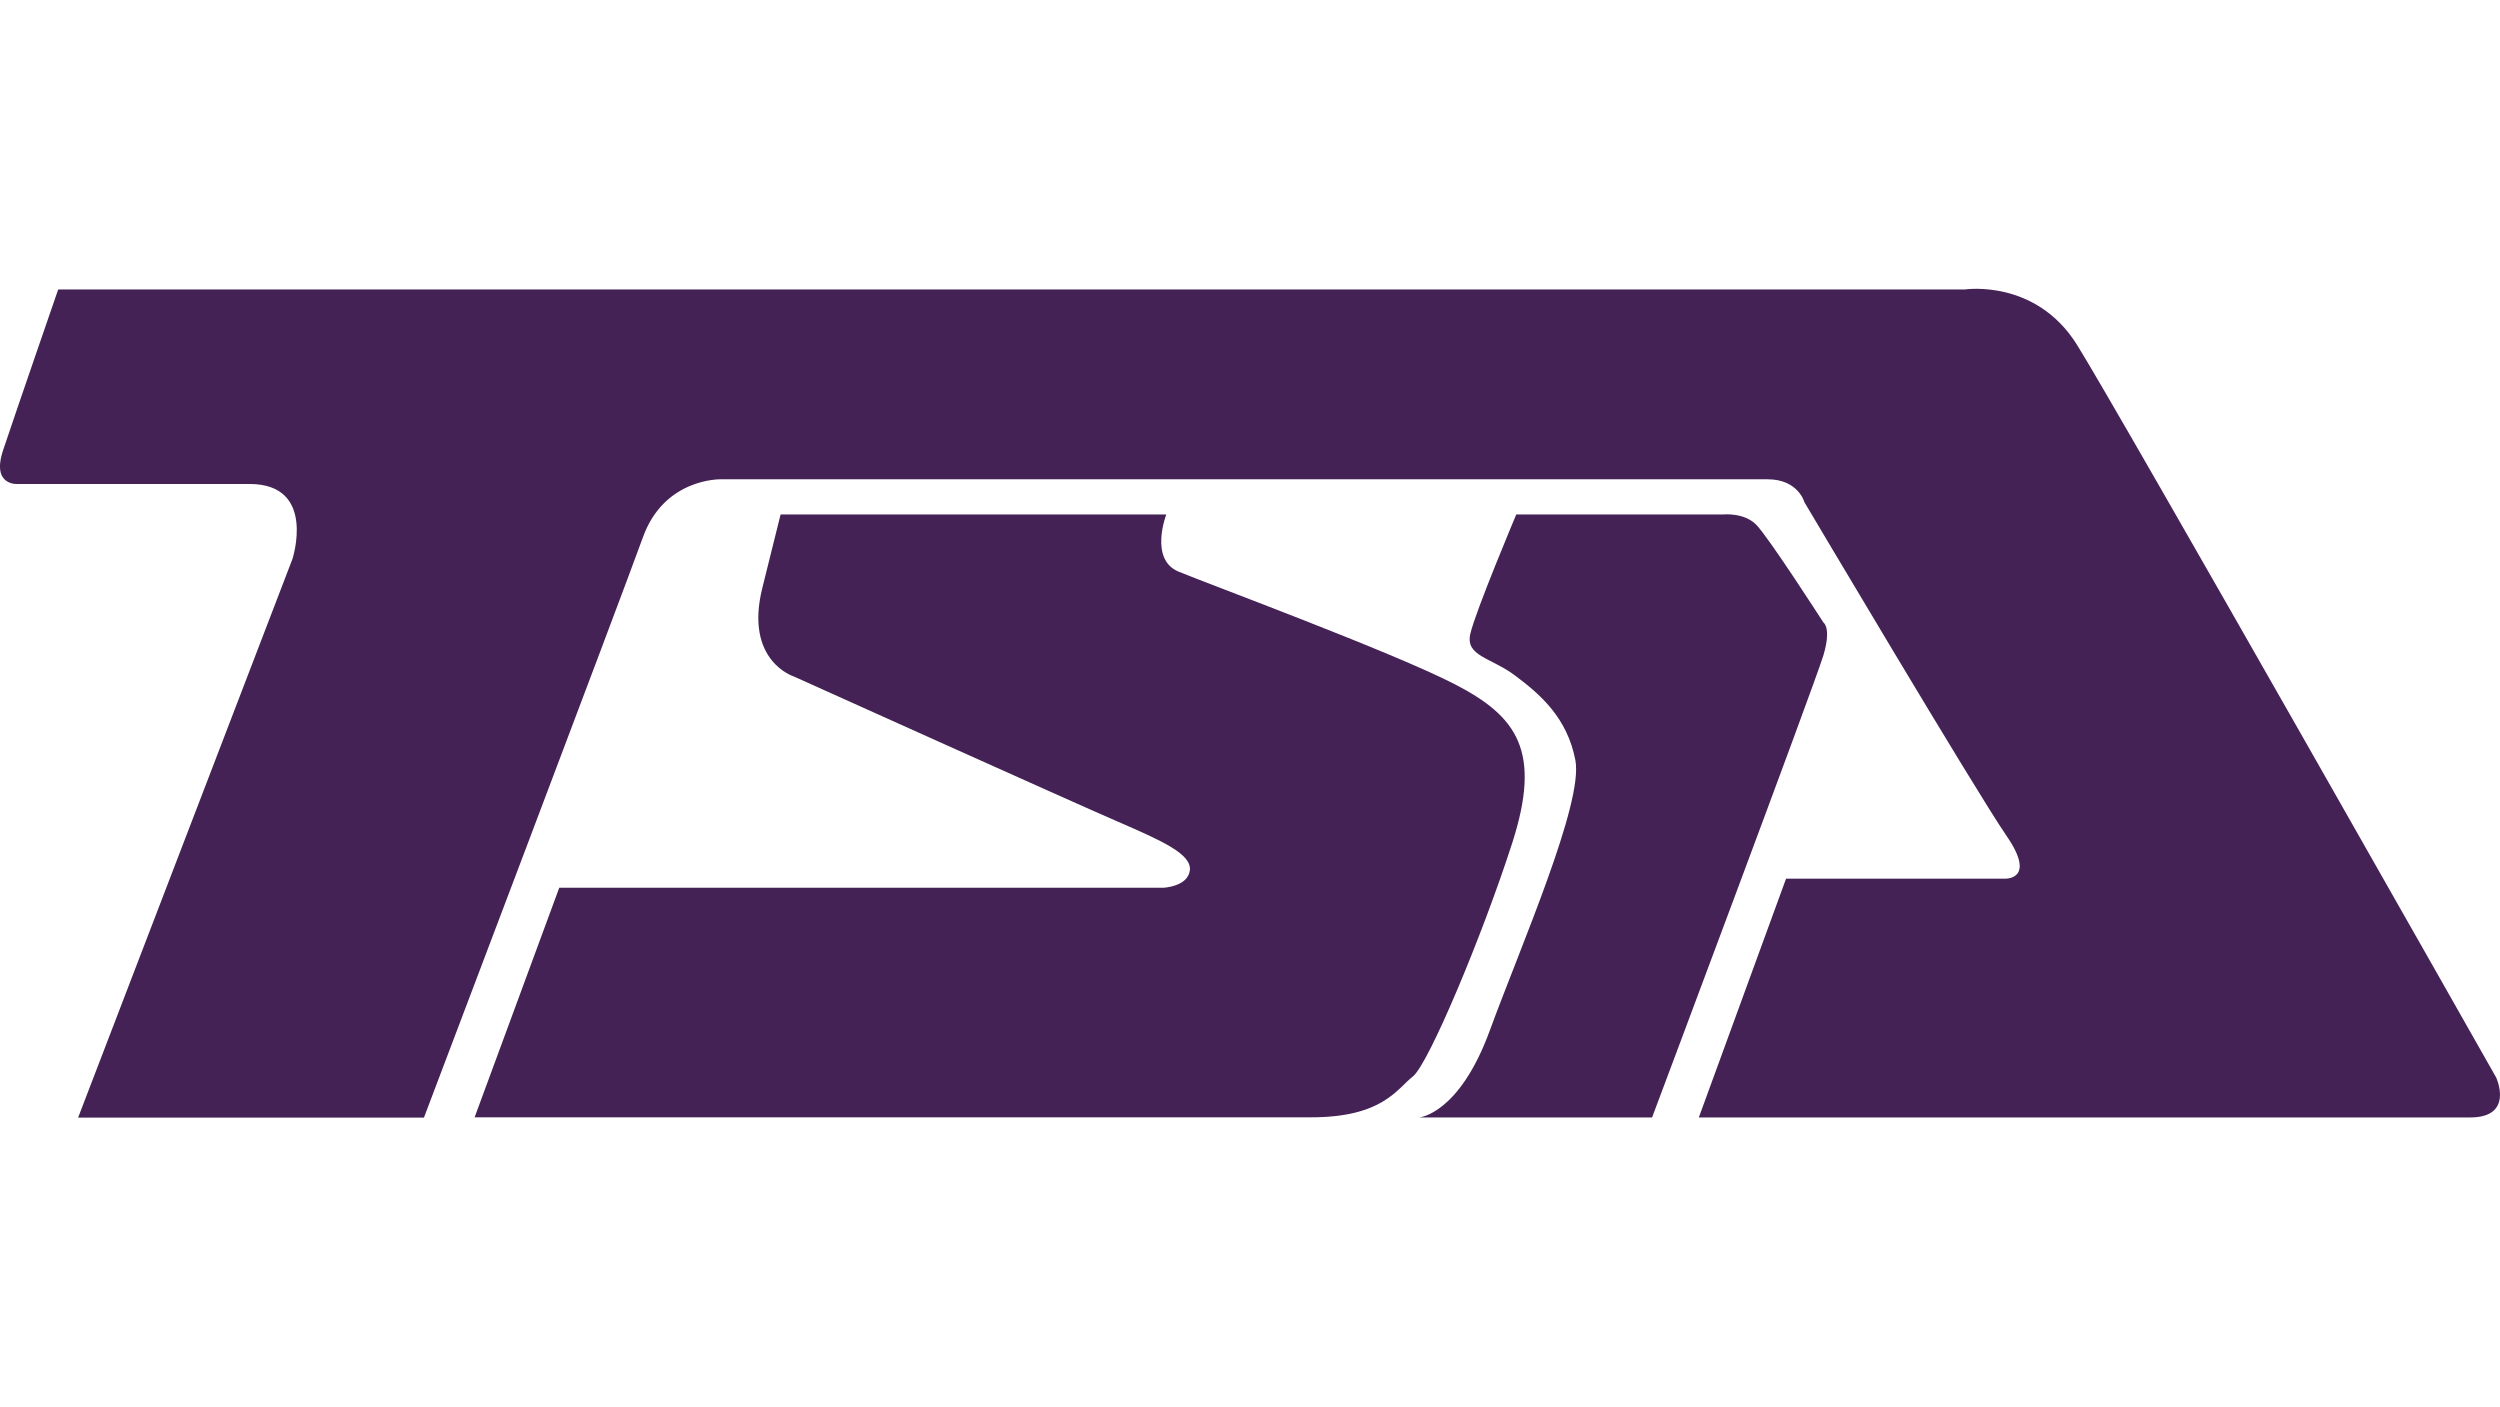
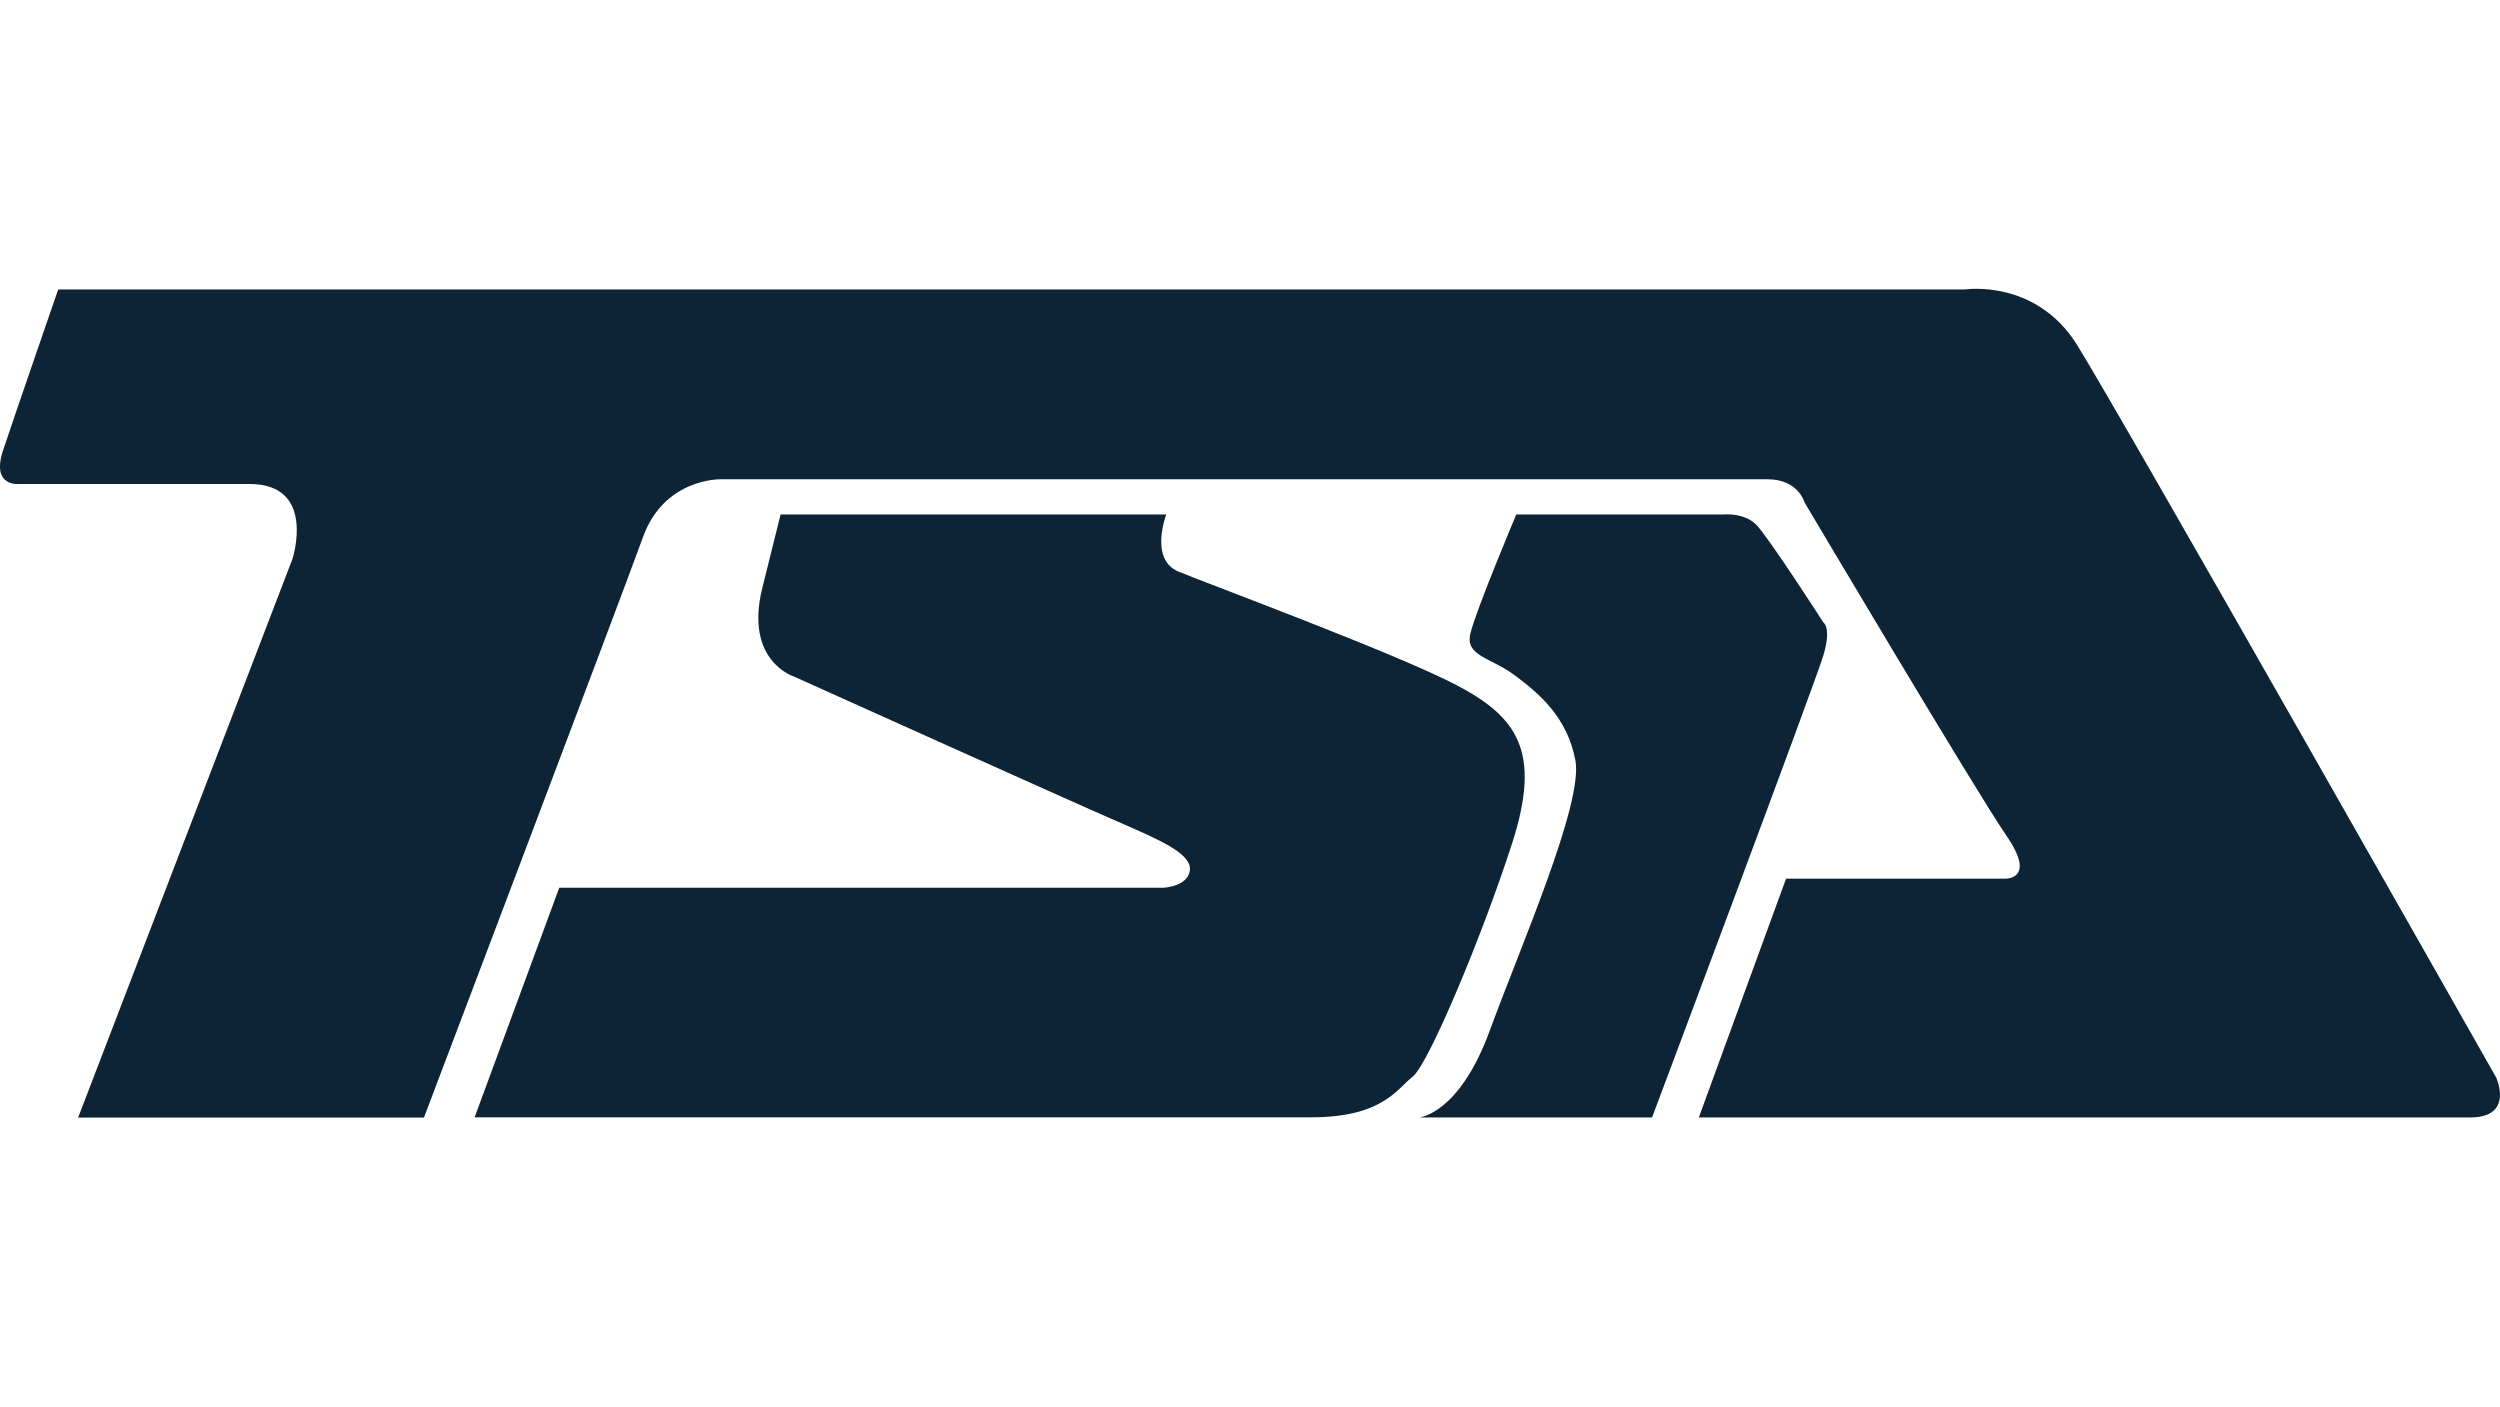
<svg xmlns="http://www.w3.org/2000/svg" version="1.1" id="Layer_2" x="0px" y="0px" viewBox="0 0 1920 1080" style="enable-background:new 0 0 1920 1080;" xml:space="preserve">
  <style type="text/css">
- 	.st0{fill:#442256;}
+ 	.st0{fill:#0D2436;}
</style>
  <g>
-     <path class="st0" d="M44.7,222.3h1464.5c0,0,54.1-8.2,85.8,42.3s322.1,563,322.1,563s14.1,30.6-20,30.6c-34.1,0-592.4,0-592.4,0   l67-183.4h168.1c0,0,24.7,1.2,1.2-32.9c-23.5-34.1-155.2-256.2-155.2-256.2s-4.7-17.6-28.2-17.6c-23.5,0-804,0-804,0   s-43.5-1.2-59.9,44.7c-16.5,45.8-168.1,445.5-168.1,445.5H60l164.6-429c0,0,18.8-57.6-32.9-57.6s-177.5,0-177.5,0   S-7,373.9,2.4,345.7C11.8,317.5,44.7,222.3,44.7,222.3z" />
-     <path class="st0" d="M599.5,395.1h296.2c0,0-13.3,34.5,9.4,43.9c22.7,9.4,164.6,61.9,212.4,86.6c47.8,24.7,66.6,51.3,43.9,121.8   c-22.7,70.5-64.3,170-76.4,179.4s-23.1,31.3-78,31.3s-642.5,0-642.5,0l65-176.3h463.9c0,0,18.8-0.8,20.4-13.3   c1.6-12.5-21.2-22.7-55.6-37.6c-34.5-14.9-248.4-111.3-248.4-111.3s-38.4-11.8-24.3-68.2C599.5,395.1,599.5,395.1,599.5,395.1z" />
-     <path class="st0" d="M1164.5,395.1h159.1c0,0,15.7-1.6,25.1,7.8c9.4,9.4,51.7,75.2,51.7,75.2s6.3,3.9,0,25.1   c-6.3,21.2-131.6,355-131.6,355H1090c0,0,30.6-2.4,54.1-66.6s72.1-174.7,65.8-207.7s-27.4-50.9-46.2-65   c-18.8-14.1-38.4-14.9-34.5-32.1S1164.5,395.1,1164.5,395.1z" />
+     <path class="st0" d="M44.7,222.3h1464.5c0,0,54.1-8.2,85.8,42.3s322.1,563,322.1,563s14.1,30.6-20,30.6s-592.4,0-592.4,0l67-183.4   h168.1c0,0,24.7,1.2,1.2-32.9c-23.5-34.1-155.2-256.2-155.2-256.2s-4.7-17.6-28.2-17.6s-804,0-804,0s-43.5-1.2-59.9,44.7   c-16.5,45.8-168.1,445.5-168.1,445.5H60l164.6-429c0,0,18.8-57.6-32.9-57.6s-177.5,0-177.5,0s-21.2,2.2-11.8-26   C11.8,317.5,44.7,222.3,44.7,222.3z" />
+     <path class="st0" d="M599.5,395.1h296.2c0,0-13.3,34.5,9.4,43.9s164.6,61.9,212.4,86.6c47.8,24.7,66.6,51.3,43.9,121.8   s-64.3,170-76.4,179.4s-23.1,31.3-78,31.3s-642.5,0-642.5,0l65-176.3h463.9c0,0,18.8-0.8,20.4-13.3c1.6-12.5-21.2-22.7-55.6-37.6   C823.7,616,609.8,519.6,609.8,519.6s-38.4-11.8-24.3-68.2C599.5,395.1,599.5,395.1,599.5,395.1z" />
+     <path class="st0" d="M1164.5,395.1h159.1c0,0,15.7-1.6,25.1,7.8s51.7,75.2,51.7,75.2s6.3,3.9,0,25.1c-6.3,21.2-131.6,355-131.6,355   H1090c0,0,30.6-2.4,54.1-66.6s72.1-174.7,65.8-207.7s-27.4-50.9-46.2-65c-18.8-14.1-38.4-14.9-34.5-32.1S1164.5,395.1,1164.5,395.1   z" />
  </g>
</svg>
